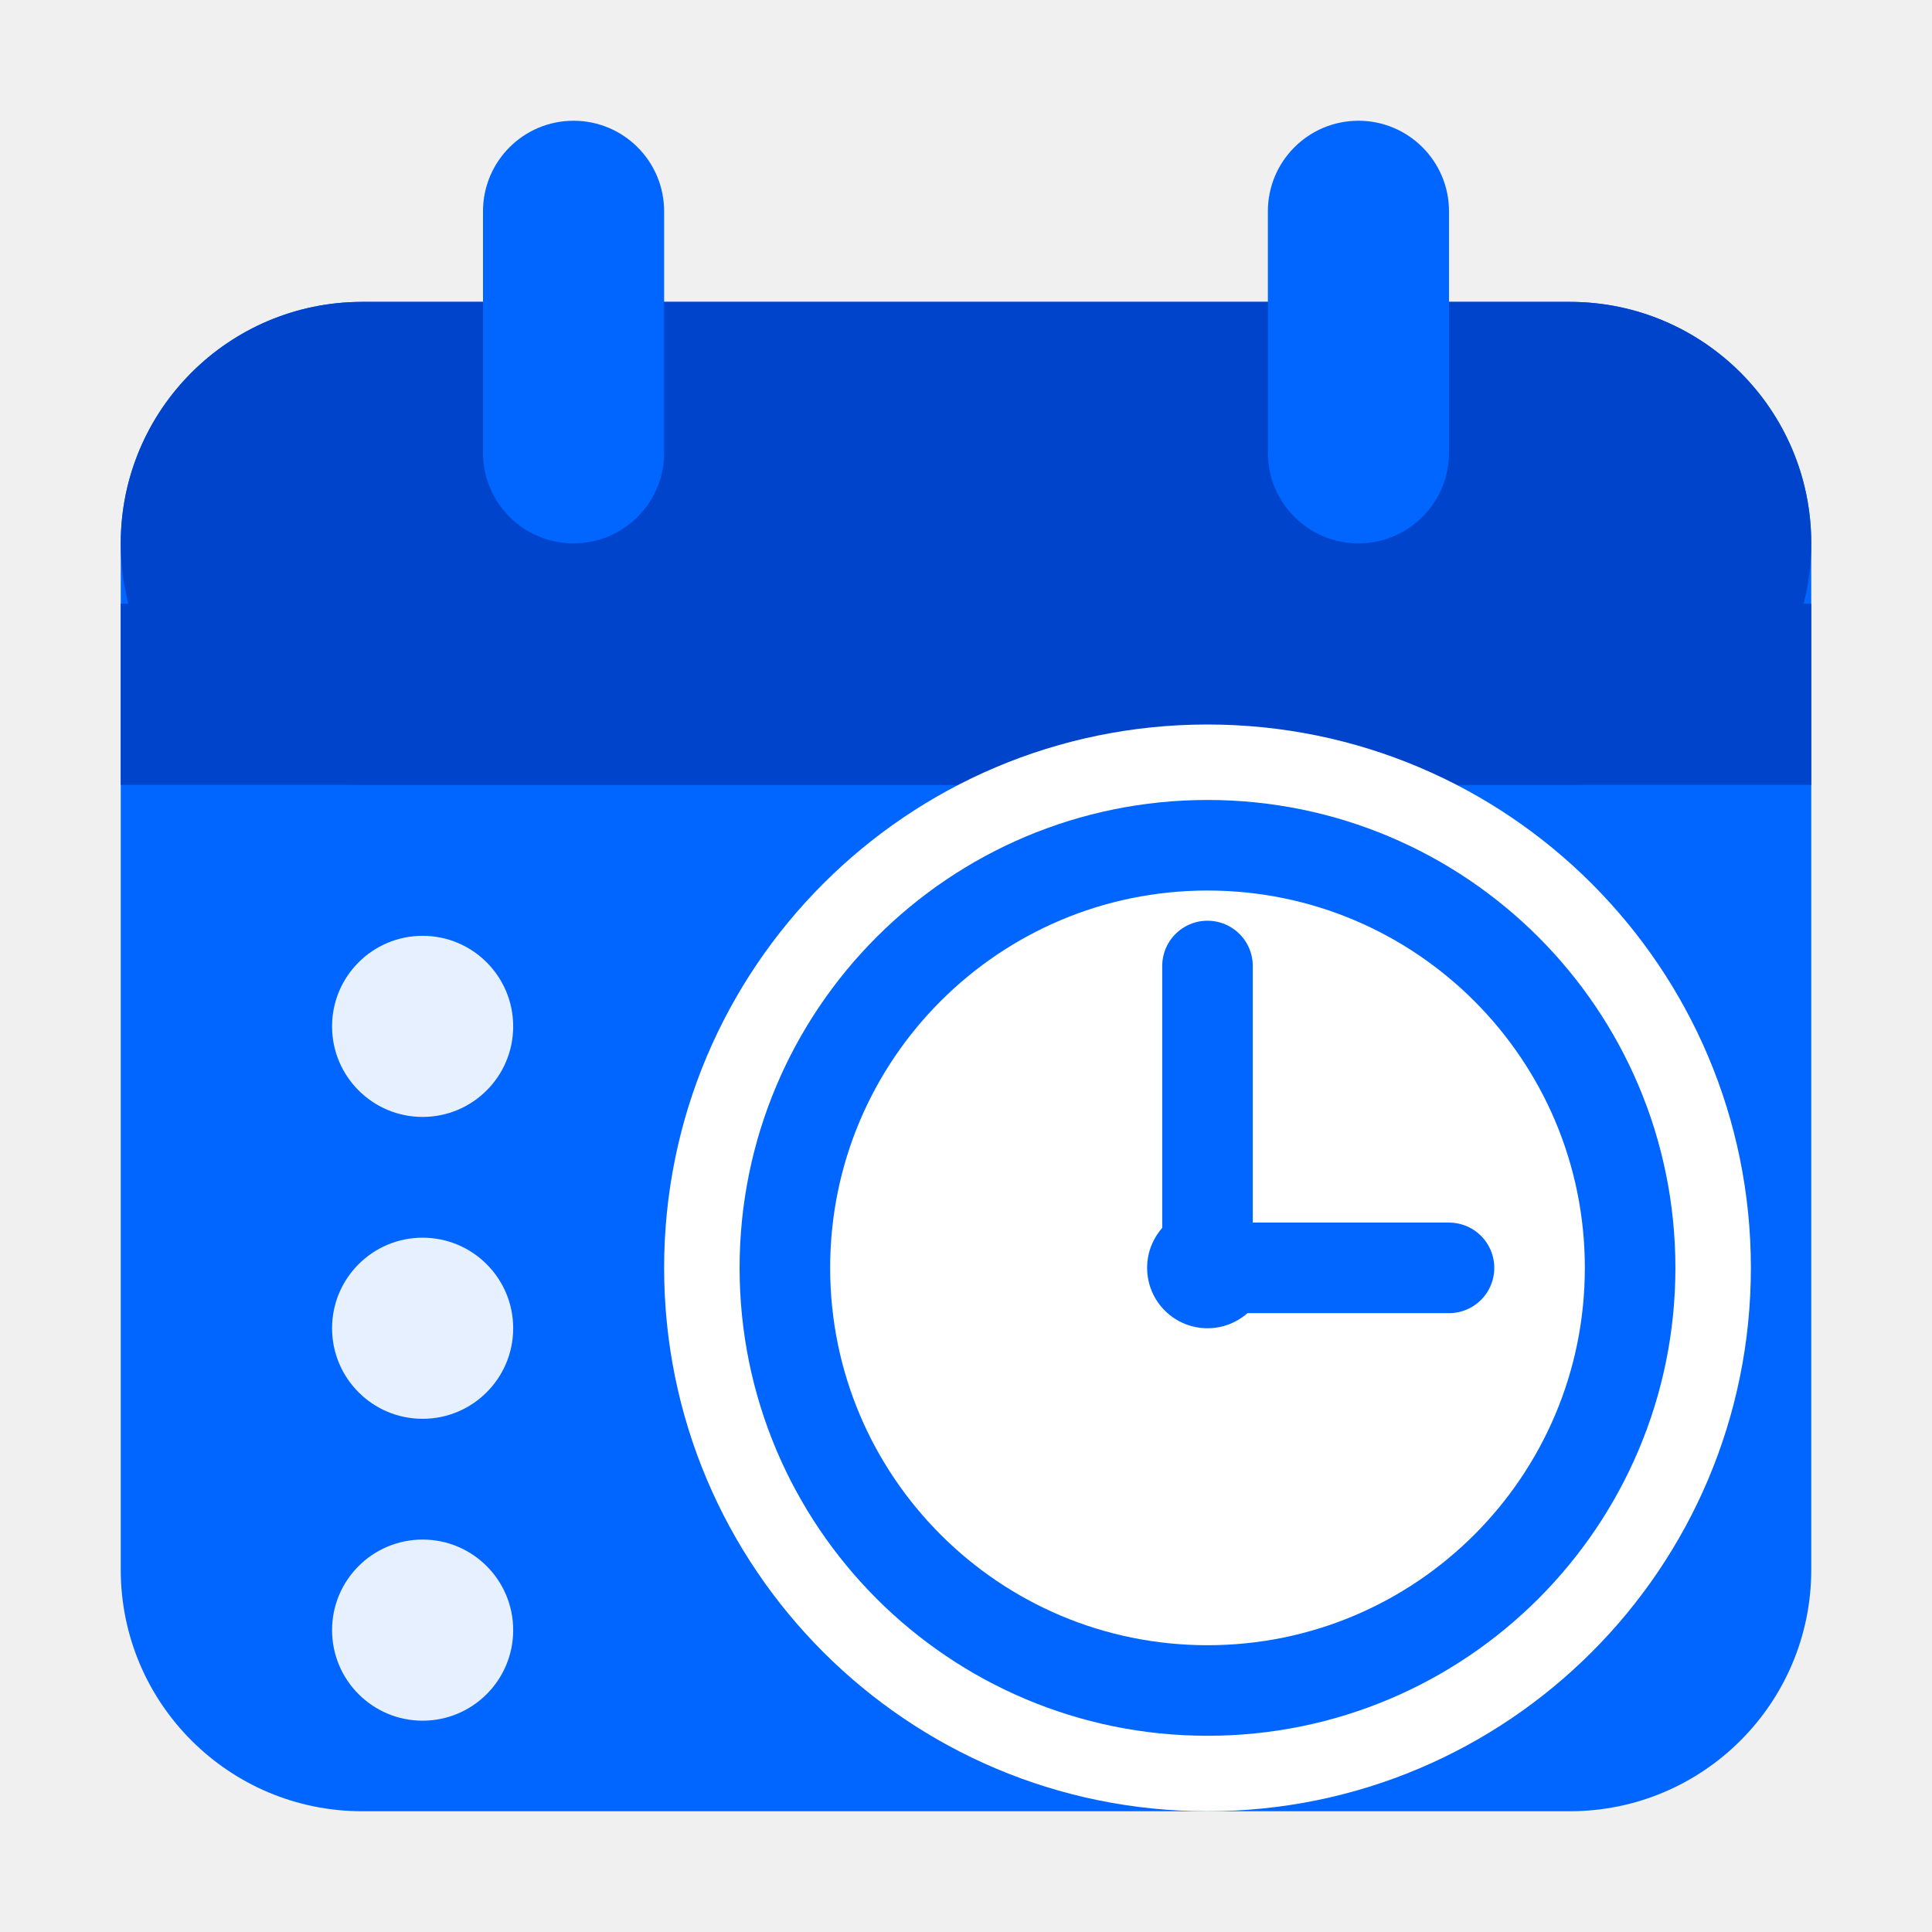
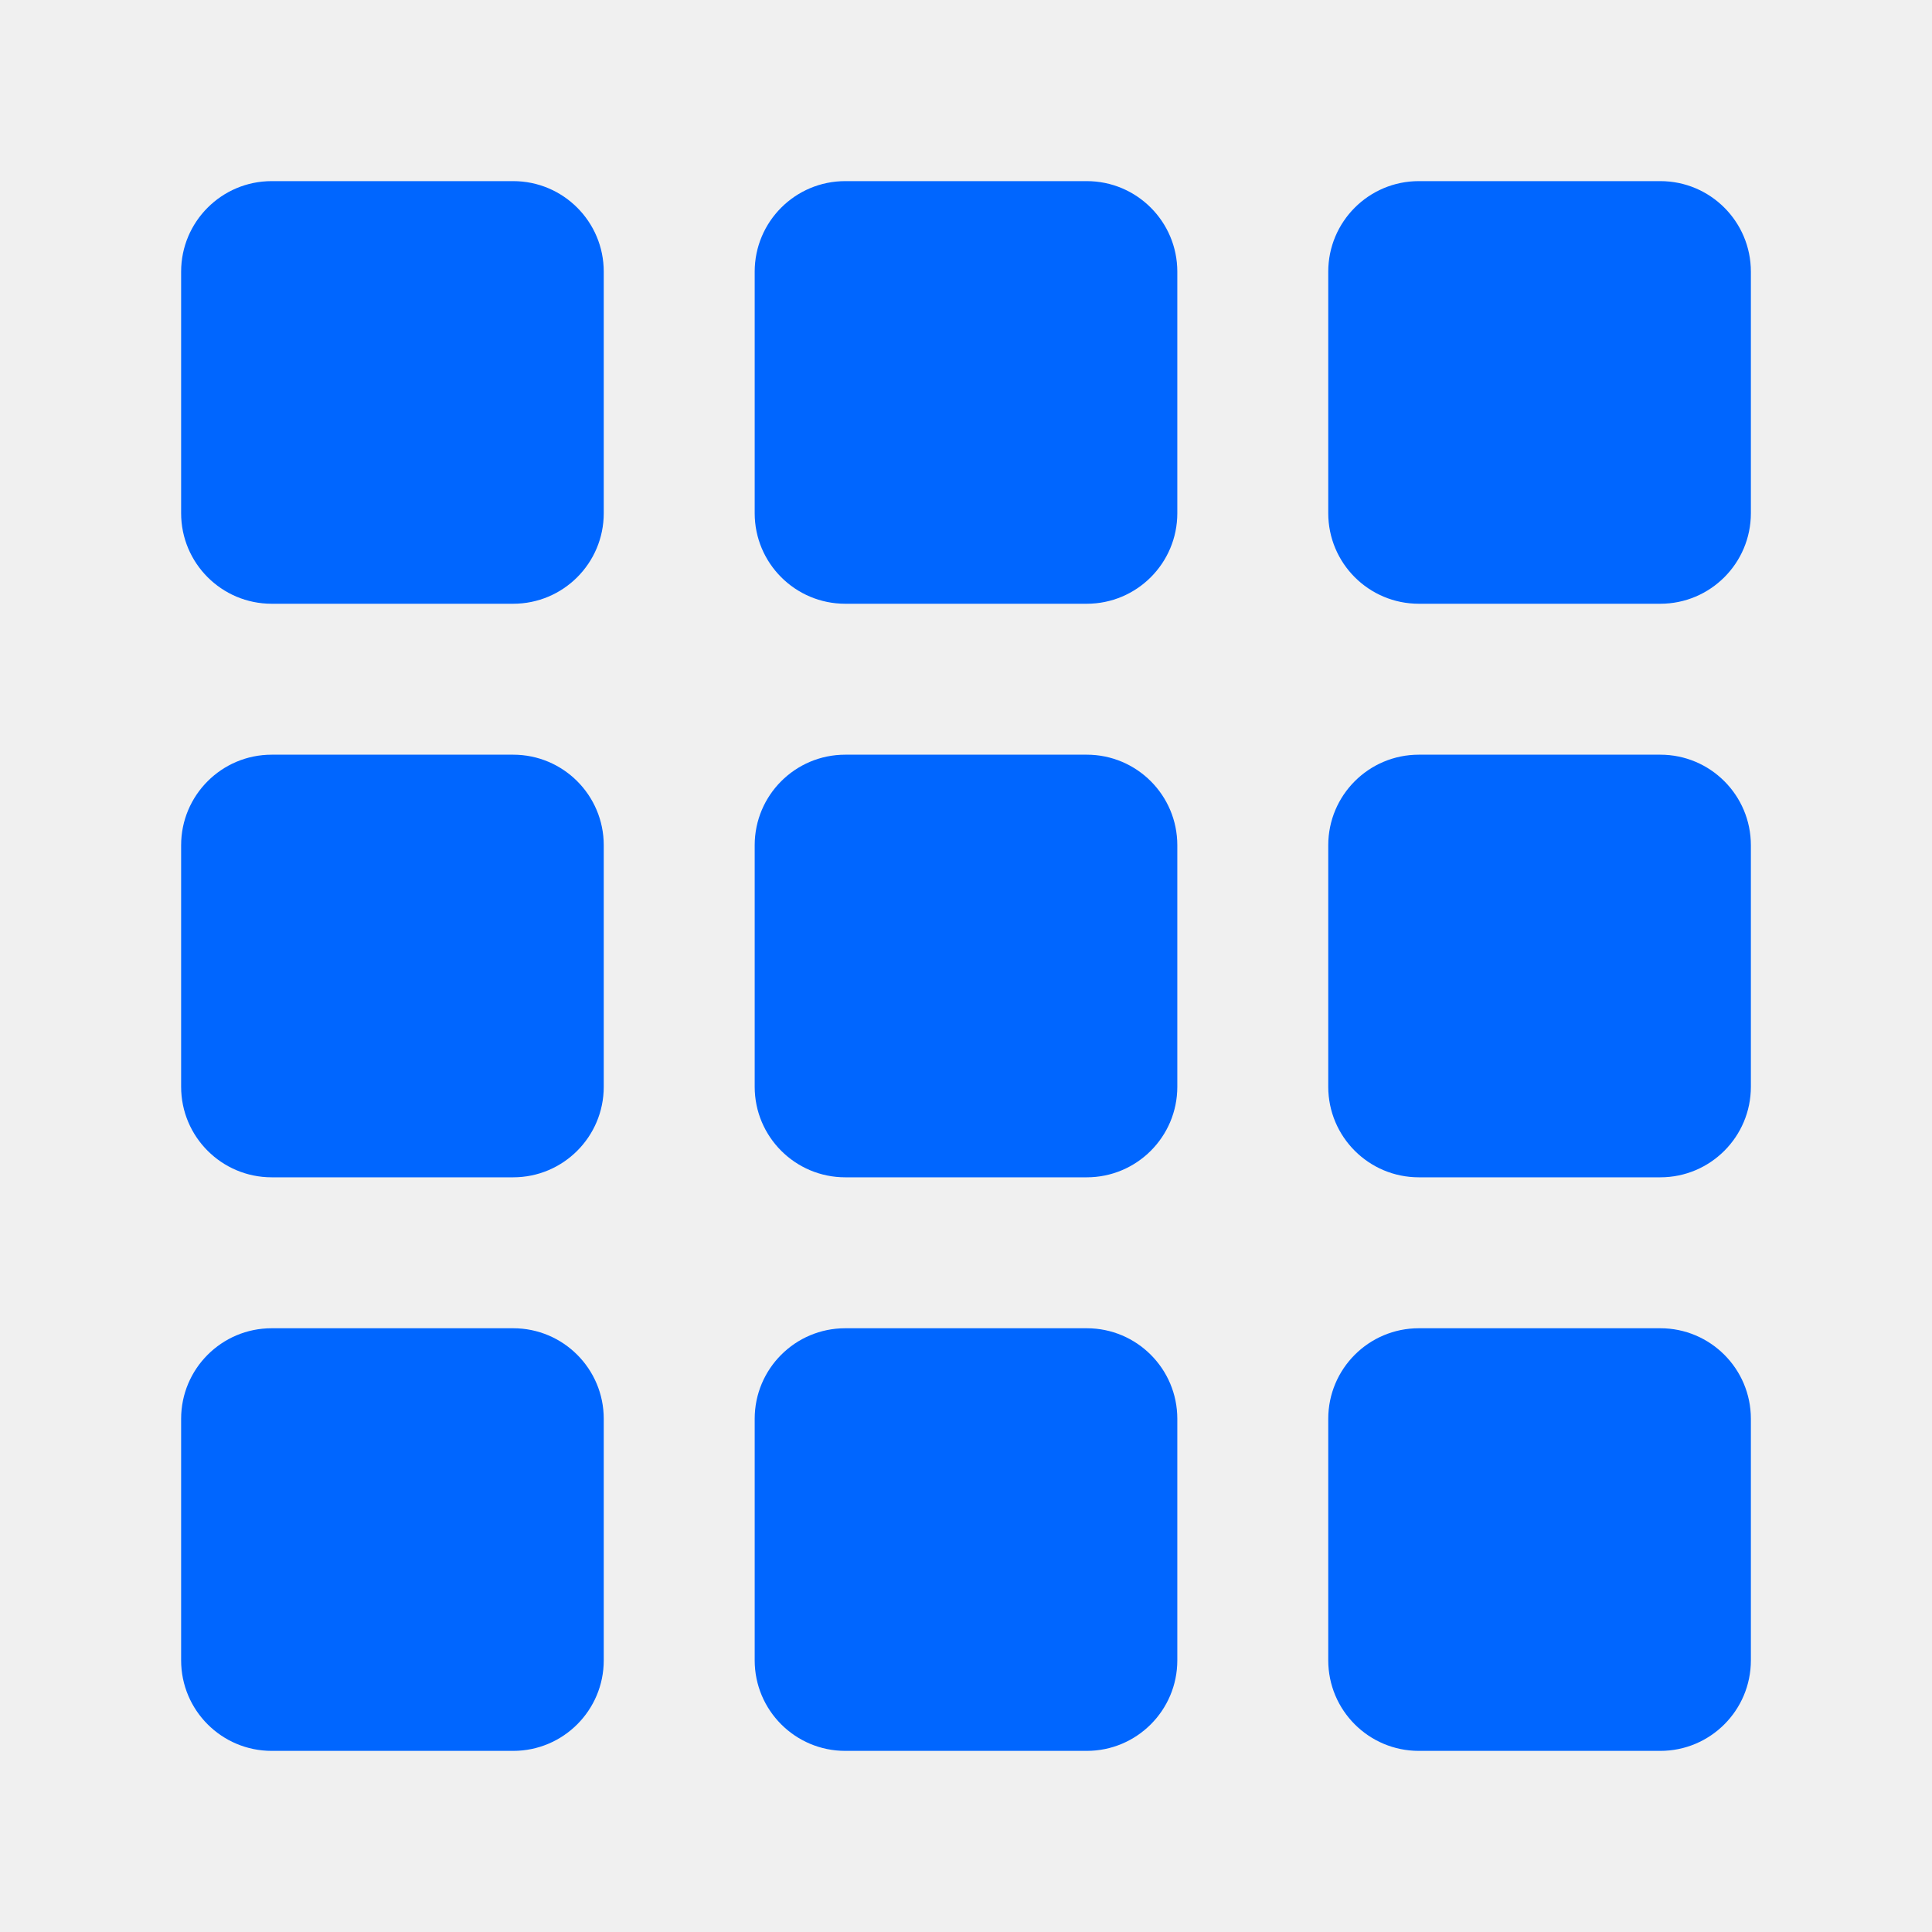
<svg xmlns="http://www.w3.org/2000/svg" viewBox="0 0 32 32" width="32" height="32">
-   <rect x="2" y="5" width="28" height="25" rx="4" ry="4" fill="#0066FF" />
-   <rect x="2" y="5" width="28" height="8" rx="4" ry="4" fill="#0044CC" />
-   <rect x="2" y="10" width="28" height="3" fill="#0044CC" />
-   <rect x="8" y="2" width="3" height="7" rx="1.5" fill="#0066FF" />
-   <rect x="21" y="2" width="3" height="7" rx="1.5" fill="#0066FF" />
-   <circle cx="20" cy="21" r="9" fill="white" />
-   <circle cx="20" cy="21" r="7" fill="none" stroke="#0066FF" stroke-width="1.5" />
-   <line x1="20" y1="21" x2="20" y2="16" stroke="#0066FF" stroke-width="1.5" stroke-linecap="round" />
-   <line x1="20" y1="21" x2="24" y2="21" stroke="#0066FF" stroke-width="1.5" stroke-linecap="round" />
-   <circle cx="20" cy="21" r="1" fill="#0066FF" />
-   <circle cx="7" cy="17" r="1.5" fill="white" opacity="0.9" />
-   <circle cx="7" cy="22" r="1.5" fill="white" opacity="0.9" />
-   <circle cx="7" cy="27" r="1.5" fill="white" opacity="0.9" />
+   <rect x="3" y="3" width="7" height="7" rx="1.5" fill="#0066FF" />
+   <rect x="12.5" y="3" width="7" height="7" rx="1.5" fill="#0066FF" />
+   <rect x="22" y="3" width="7" height="7" rx="1.5" fill="#0066FF" />
+   <rect x="3" y="12.5" width="7" height="7" rx="1.5" fill="#0066FF" />
+   <rect x="12.5" y="12.5" width="7" height="7" rx="1.5" fill="#0066FF" />
+   <rect x="22" y="12.5" width="7" height="7" rx="1.5" fill="#0066FF" />
+   <rect x="3" y="22" width="7" height="7" rx="1.5" fill="#0066FF" />
+   <rect x="12.5" y="22" width="7" height="7" rx="1.5" fill="#0066FF" />
+   <rect x="22" y="22" width="7" height="7" rx="1.5" fill="#0066FF" />
</svg>
